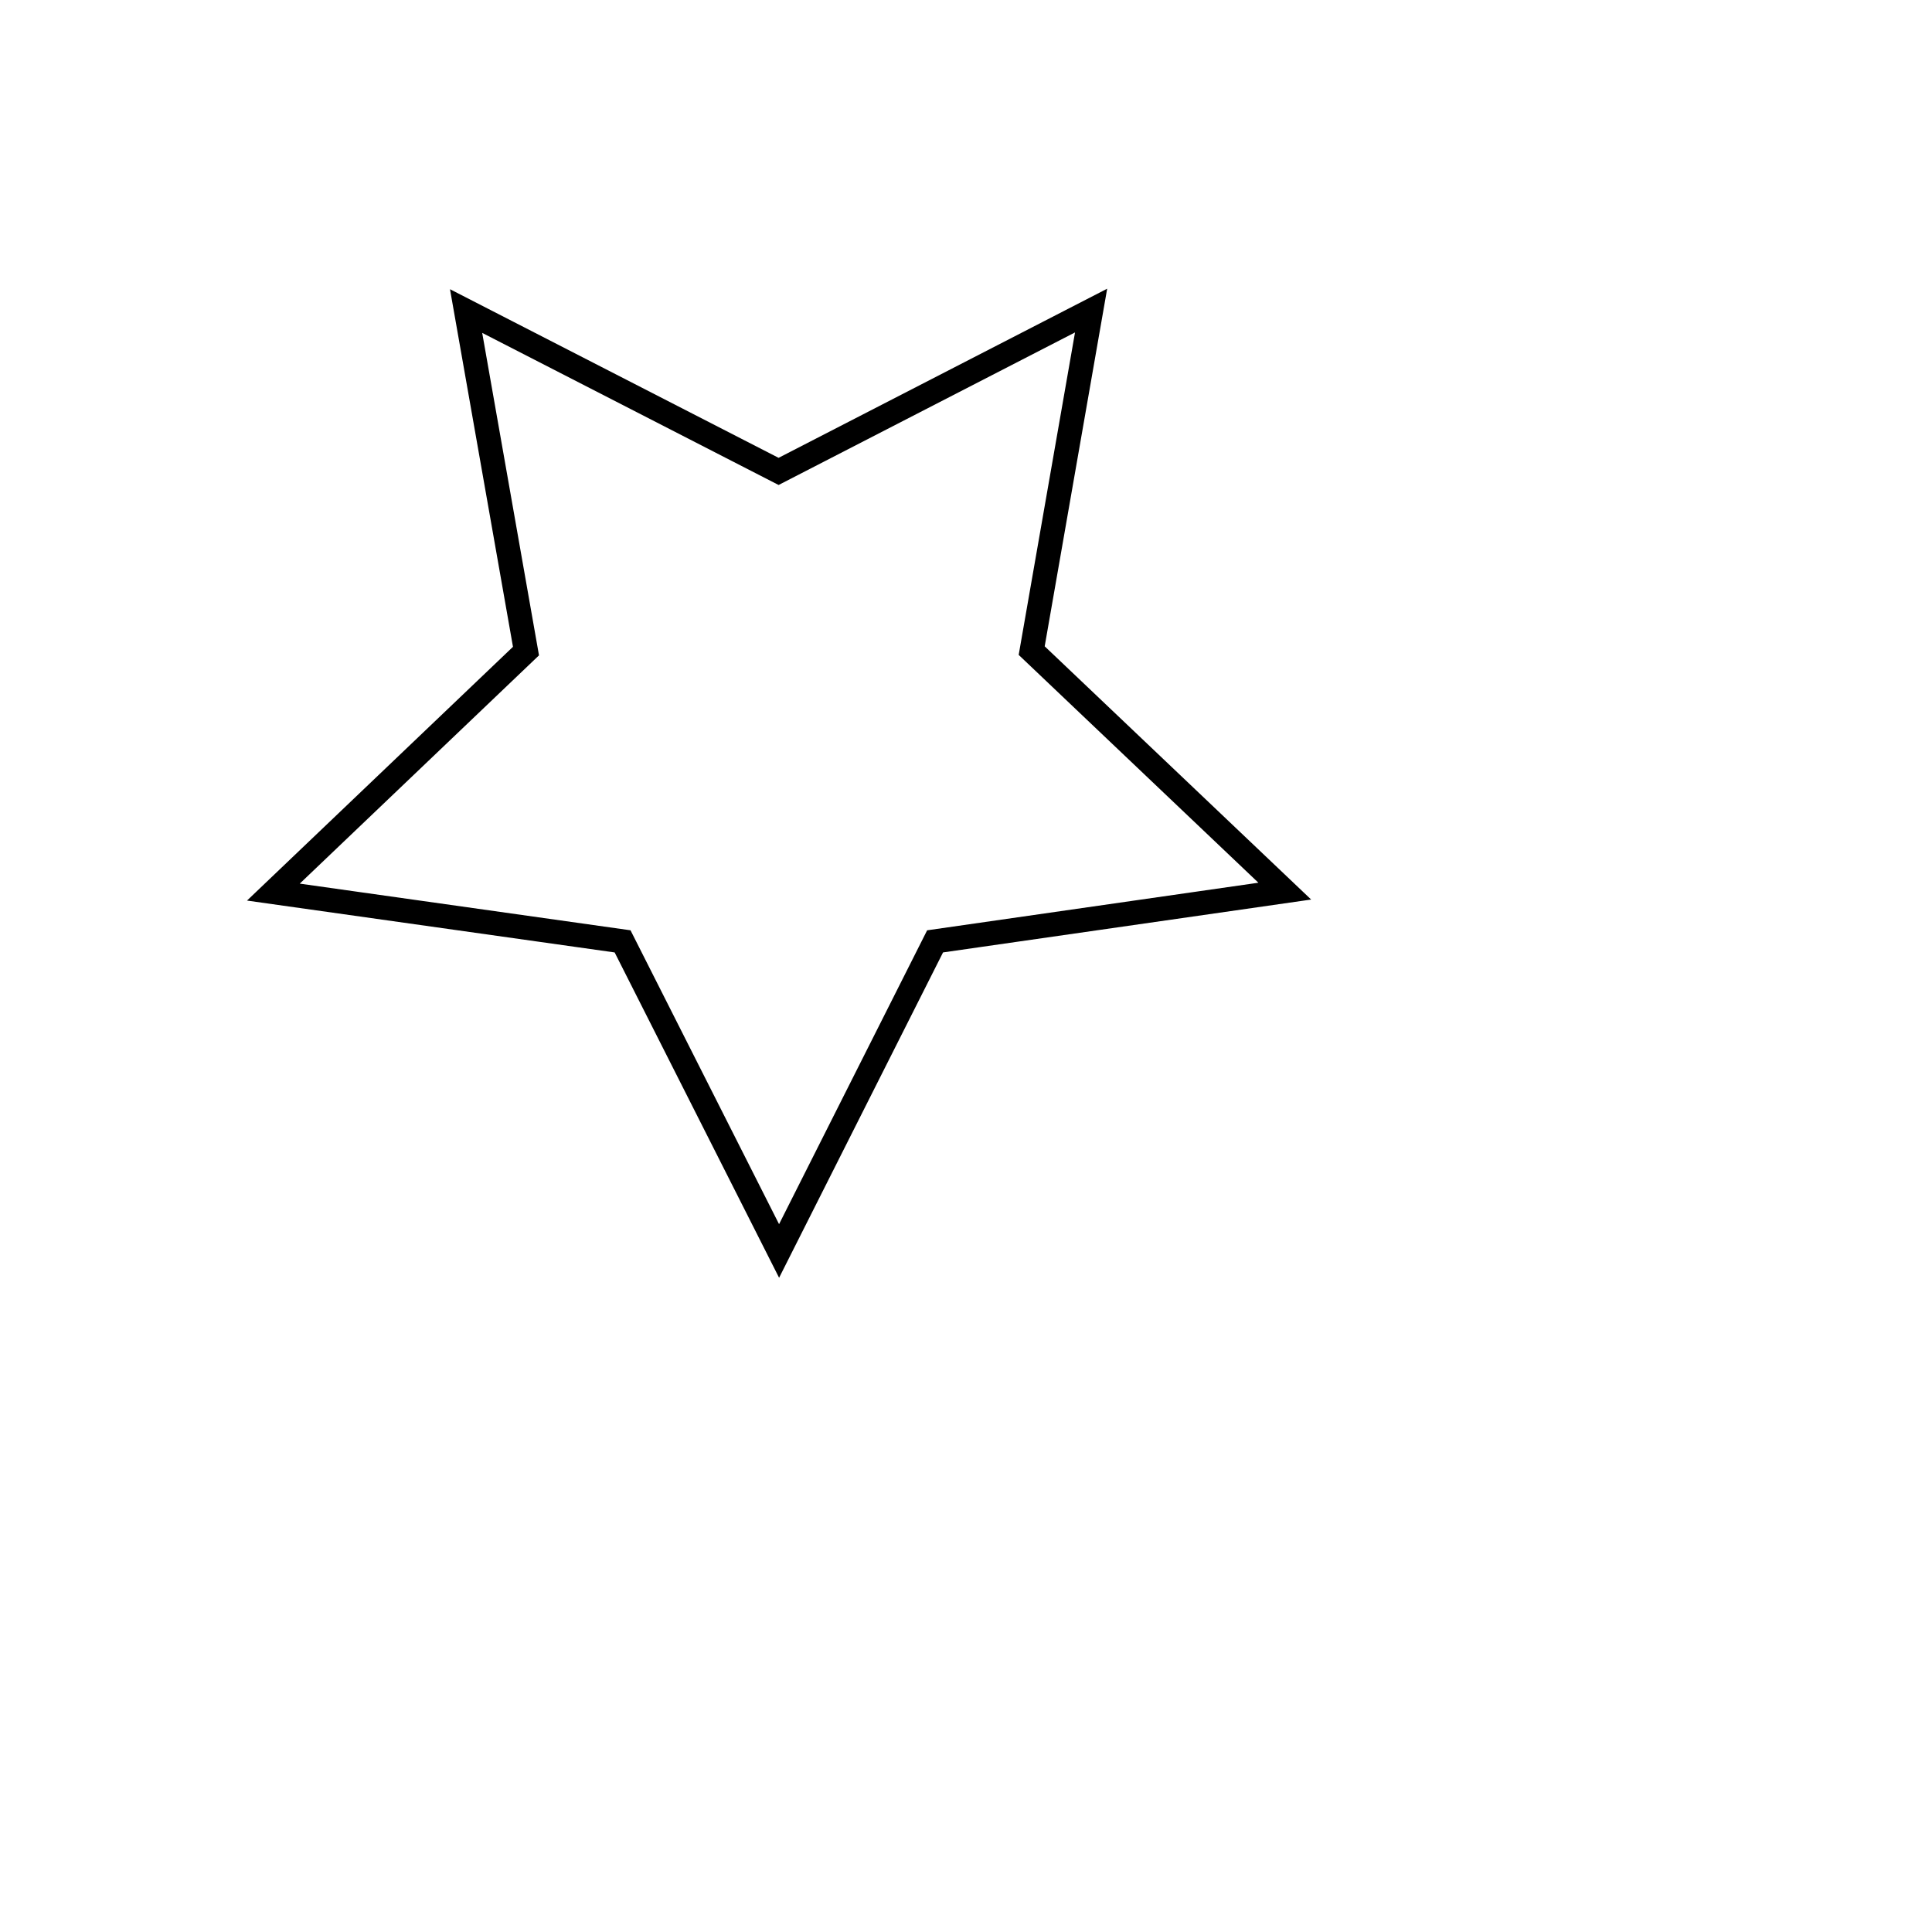
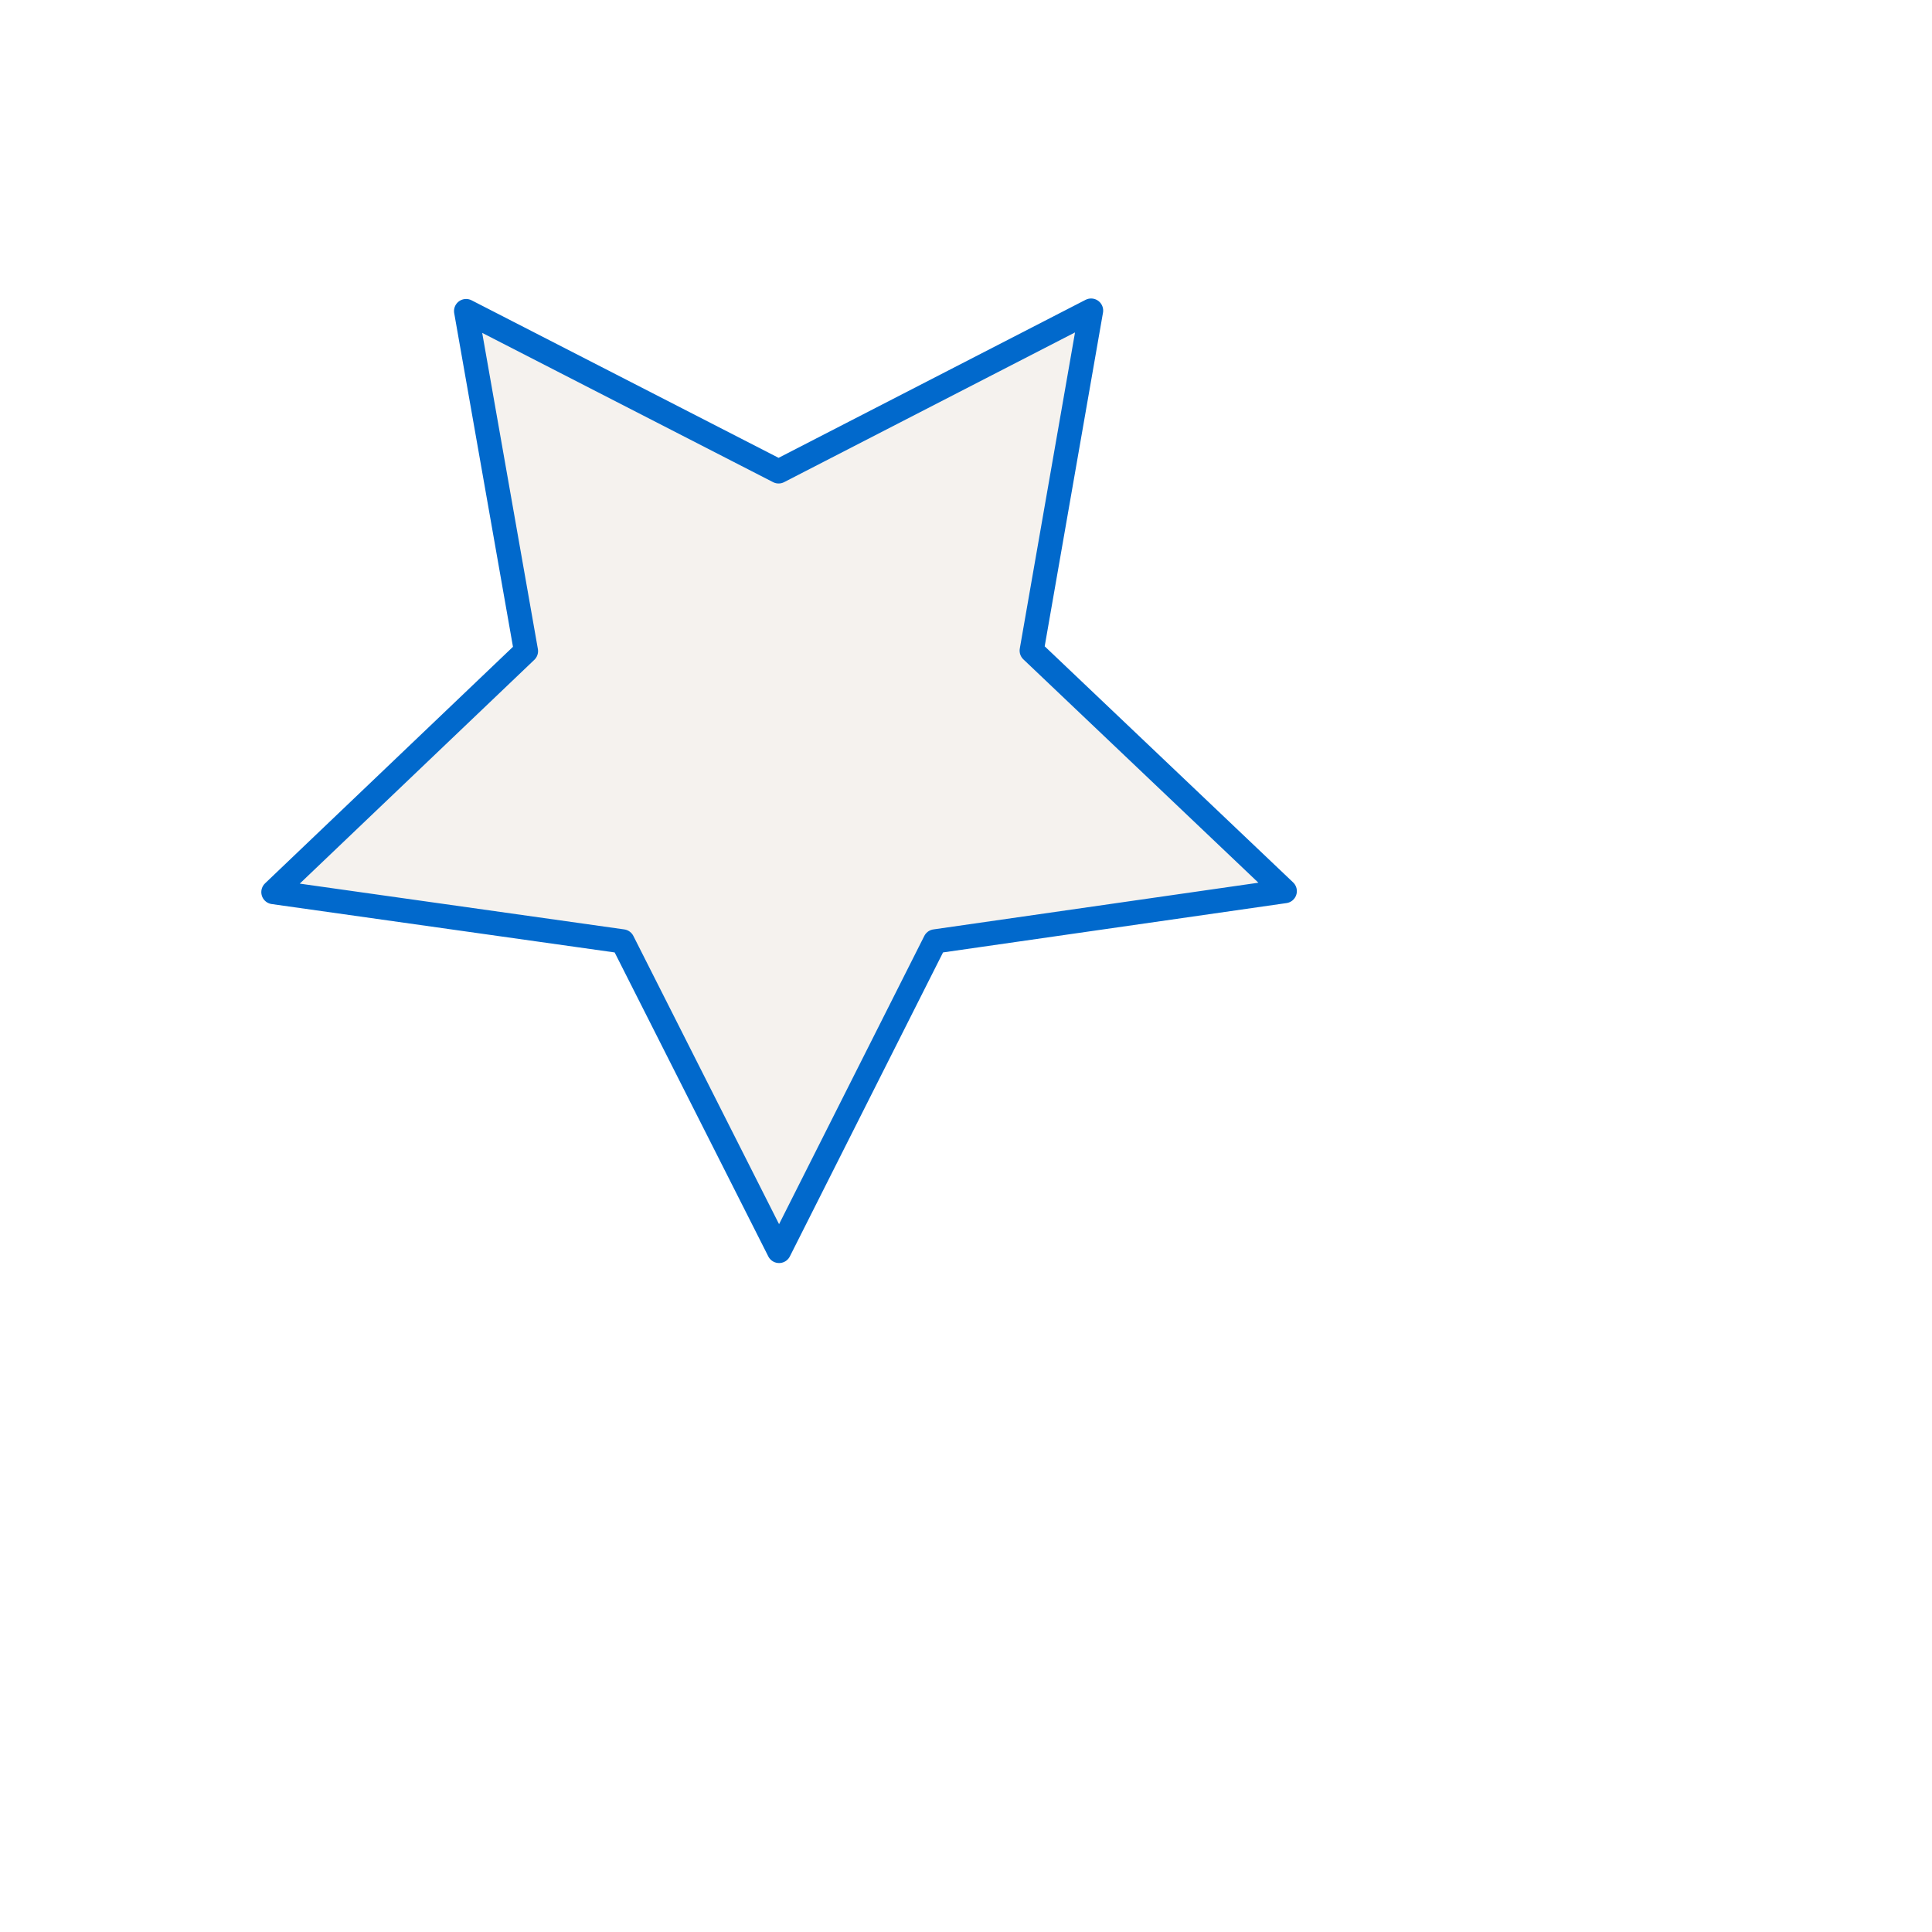
<svg xmlns="http://www.w3.org/2000/svg" viewBox="0 0 400 400">
-   <style type="text/css">
- 	.circlej{fill:none;stroke:#000000;stroke-width:5;stroke-linecap:round;stroke-linejoin:round;}
- 	.star{fill:none;stroke:#000000;stroke-width:5;}
- </style>
-   <polygon class="star" points="56.6,184.7 108.9,134.8 96.5,64.4 161.2,97.6 225.9,64.3 213.6,134.7 266,184.5 193.6,194.9 161.3,259  128.9,194.9 56.6,184.7 " />
+ 
+ --white_hex: #f5f2ee;
+ --white_hex: #f5f2ee;
+ <polygon class="star" fill="#f5f2ee" stroke-width="5" stroke="#0169cc" stroke-linecap="round" stroke-linejoin="round" points="56.6,184.7 108.9,134.8 96.5,64.4 161.2,97.6 225.9,64.3 213.6,134.7 266,184.5 193.6,194.9 161.3,259  128.9,194.9 56.6,184.7 " />
</svg>
